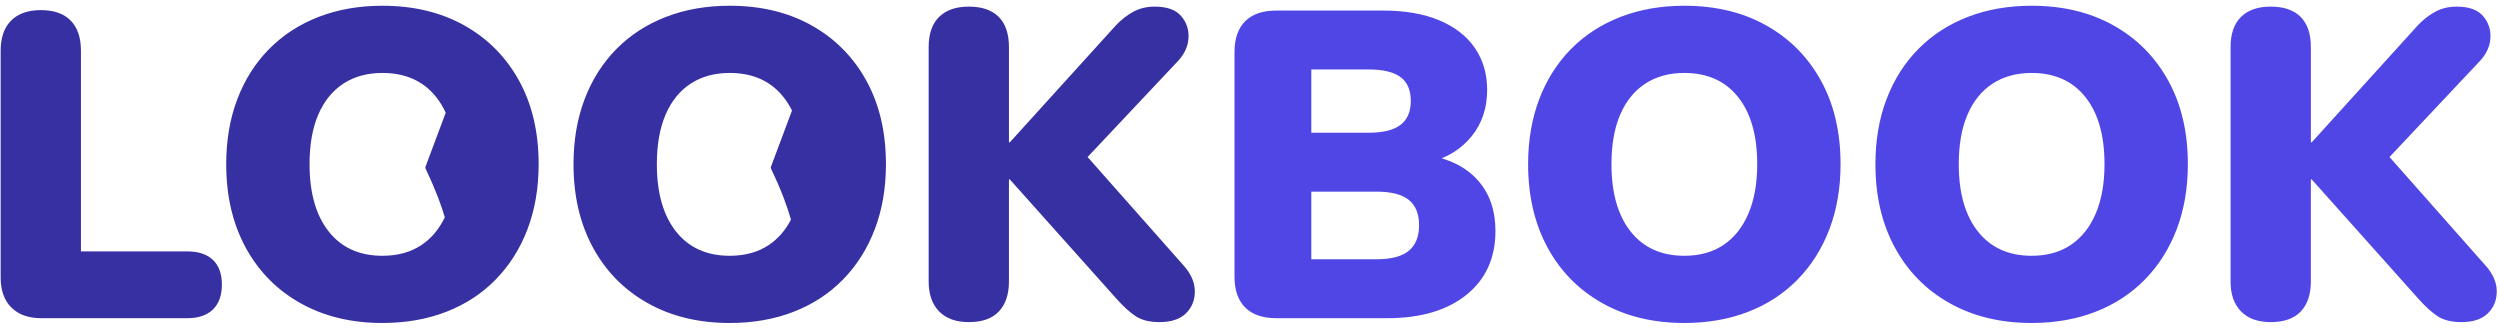
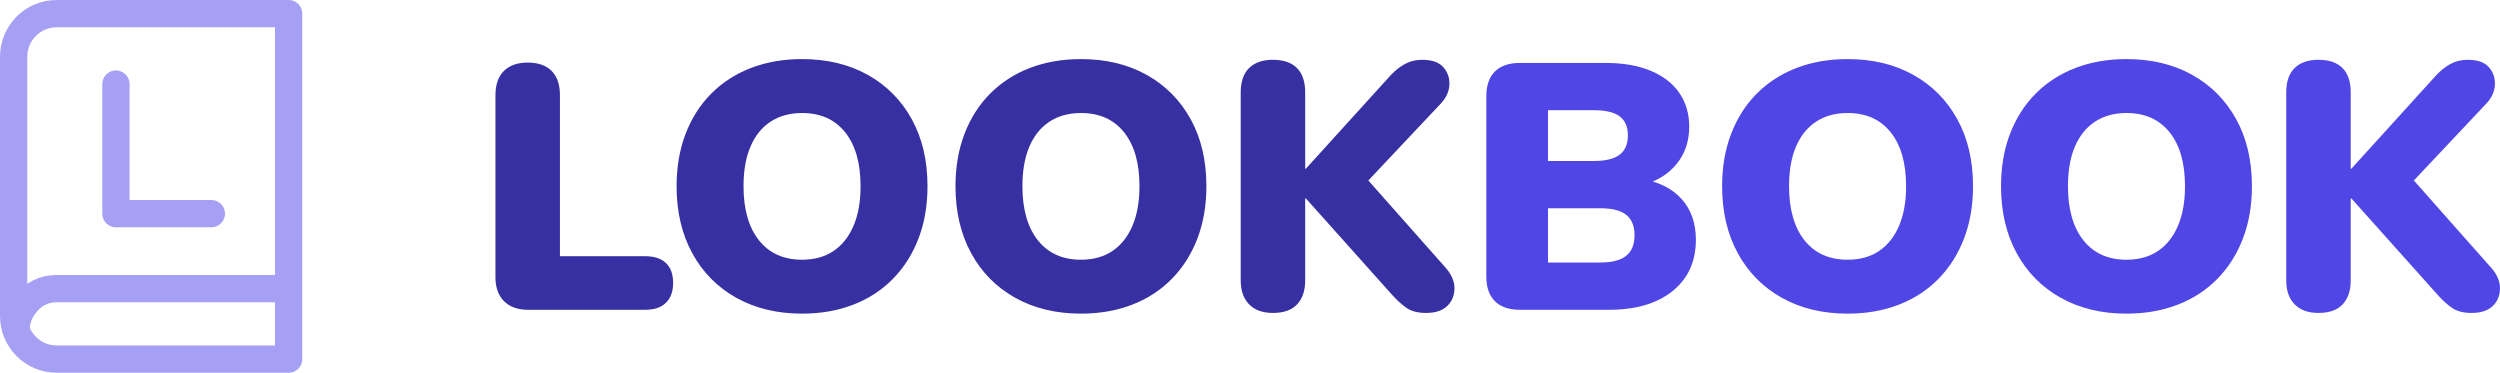
- <svg xmlns="http://www.w3.org/2000/svg" width="275" height="36" viewBox="0 0 275 36">
-   <g fill-rule="nonzero" fill="none">
-     <path d="M4.536 35c-1.408 0-2.504-.392-3.288-1.176-.784-.784-1.176-1.88-1.176-3.288V5.576c0-1.44.384-2.544 1.152-3.312.768-.768 1.856-1.152 3.264-1.152 1.44 0 2.536.384 3.288 1.152.752.768 1.128 1.872 1.128 3.312v22.08h11.712c1.216 0 2.152.312 2.808.936.656.624.984 1.528.984 2.712 0 1.184-.328 2.096-.984 2.736-.656.64-1.592.96-2.808.96H4.536ZM42.066.632c3.425 0 6.425.72 9 2.16 2.577 1.44 4.585 3.464 6.025 6.072 1.44 2.608 2.16 5.672 2.16 9.192 0 2.624-.408 5.008-1.224 7.152-.816 2.144-1.984 3.992-3.504 5.544-1.52 1.552-3.336 2.736-5.448 3.552-2.112.816-4.448 1.224-7.008 1.224-3.424 0-6.432-.728-9.024-2.184-2.592-1.456-4.6-3.496-6.024-6.12-1.424-2.624-2.136-5.68-2.136-9.168 0-2.624.408-5.008 1.224-7.152.816-2.144 1.984-3.984 3.504-5.52 1.52-1.536 3.336-2.712 5.448-3.528C37.17 1.04 39.507.632 42.067.632Zm0 7.392c-1.663 0-3.095.392-4.295 1.176-1.2.784-2.12 1.92-2.76 3.408-.64 1.488-.96 3.304-.96 5.448 0 3.168.704 5.64 2.112 7.416 1.408 1.776 3.376 2.664 5.904 2.664 1.696 0 3.136-.4 4.32-1.2 1.07-.723 1.917-1.733 2.543-3.031-.39-1.314-.934-2.855-2.087-5.286-.07-.147-.07-.233 0-.38l2.187-5.84a8.262 8.262 0 0 0-1.06-1.735c-1.407-1.76-3.375-2.64-5.903-2.64ZM80.27.632c3.424 0 6.424.72 9 2.16 2.576 1.44 4.584 3.464 6.024 6.072 1.44 2.608 2.16 5.672 2.16 9.192 0 2.624-.408 5.008-1.224 7.152-.816 2.144-1.984 3.992-3.504 5.544-1.52 1.552-3.336 2.736-5.448 3.552-2.112.816-4.448 1.224-7.008 1.224-3.424 0-6.432-.728-9.024-2.184-2.592-1.456-4.6-3.496-6.024-6.12-1.424-2.624-2.136-5.68-2.136-9.168 0-2.624.408-5.008 1.224-7.152.816-2.144 1.984-3.984 3.504-5.52 1.52-1.536 3.336-2.712 5.448-3.528C75.373 1.04 77.71.632 80.27.632Zm0 7.392c-1.664 0-3.096.392-4.296 1.176-1.2.784-2.12 1.92-2.76 3.408-.64 1.488-.96 3.304-.96 5.448 0 3.168.704 5.64 2.112 7.416 1.408 1.776 3.376 2.664 5.904 2.664 1.696 0 3.136-.4 4.32-1.2.999-.675 1.804-1.6 2.416-2.775-.395-1.37-.933-2.95-2.162-5.542-.07-.147-.07-.233 0-.38l2.276-6.08a8.166 8.166 0 0 0-.946-1.495c-1.408-1.76-3.376-2.64-5.904-2.64Zm26.299 27.408c-1.408 0-2.496-.392-3.264-1.176-.768-.784-1.152-1.88-1.152-3.288V5.192c0-1.472.384-2.584 1.152-3.336.768-.752 1.856-1.128 3.264-1.128 1.44 0 2.536.376 3.288 1.128.752.752 1.128 1.864 1.128 3.336v10.464h.096l11.664-12.864a7.705 7.705 0 0 1 1.944-1.512c.688-.368 1.464-.552 2.328-.552 1.344 0 2.312.344 2.904 1.032.592.688.864 1.488.816 2.4-.048.912-.424 1.752-1.128 2.52l-11.616 12.336v-3.6l12.192 13.776c.832.928 1.248 1.88 1.248 2.856s-.328 1.784-.984 2.424c-.656.64-1.624.96-2.904.96-1.088 0-1.96-.216-2.616-.648-.656-.432-1.368-1.08-2.136-1.944L111.08 19.736h-.096v11.232c0 1.408-.368 2.504-1.104 3.288-.736.784-1.84 1.176-3.312 1.176Z" fill="#3730A3" />
-     <path d="M140.403 35c-1.504 0-2.648-.392-3.432-1.176-.784-.784-1.176-1.912-1.176-3.384V5.72c0-1.472.392-2.6 1.176-3.384.784-.784 1.928-1.176 3.432-1.176h11.712c2.432 0 4.504.36 6.216 1.08 1.712.72 3.016 1.736 3.912 3.048.896 1.312 1.344 2.848 1.344 4.608 0 1.984-.568 3.68-1.704 5.088-1.136 1.408-2.68 2.368-4.632 2.88v-.768c2.304.416 4.088 1.344 5.352 2.784 1.264 1.44 1.896 3.28 1.896 5.52 0 2.976-1.064 5.32-3.192 7.032-2.128 1.712-5.032 2.568-8.712 2.568h-12.192Zm3.84-6.48h7.152c1.632 0 2.824-.312 3.576-.936.752-.624 1.128-1.56 1.128-2.808 0-1.248-.376-2.176-1.128-2.784-.752-.608-1.944-.912-3.576-.912h-7.152v7.44Zm0-13.92h6.288c1.6 0 2.776-.288 3.528-.864.752-.576 1.128-1.456 1.128-2.64 0-1.184-.376-2.056-1.128-2.616-.752-.56-1.928-.84-3.528-.84h-6.288v6.96Zm41.034 20.928c-3.424 0-6.432-.728-9.024-2.184-2.592-1.456-4.6-3.496-6.024-6.12-1.424-2.624-2.136-5.68-2.136-9.168 0-2.624.408-5.008 1.224-7.152.816-2.144 1.984-3.984 3.504-5.52 1.52-1.536 3.336-2.712 5.448-3.528 2.112-.816 4.448-1.224 7.008-1.224 3.424 0 6.424.72 9 2.16 2.576 1.44 4.584 3.464 6.024 6.072 1.44 2.608 2.16 5.672 2.16 9.192 0 2.624-.408 5.008-1.224 7.152-.816 2.144-1.984 3.992-3.504 5.544-1.52 1.552-3.336 2.736-5.448 3.552-2.112.816-4.448 1.224-7.008 1.224Zm0-7.392c1.696 0 3.136-.4 4.32-1.2 1.184-.8 2.096-1.952 2.736-3.456.64-1.504.96-3.312.96-5.424 0-3.168-.704-5.632-2.112-7.392-1.408-1.76-3.376-2.64-5.904-2.64-1.664 0-3.096.392-4.296 1.176-1.2.784-2.12 1.92-2.76 3.408-.64 1.488-.96 3.304-.96 5.448 0 3.168.704 5.64 2.112 7.416 1.408 1.776 3.376 2.664 5.904 2.664Zm38.203 7.392c-3.424 0-6.432-.728-9.024-2.184-2.592-1.456-4.6-3.496-6.024-6.12-1.424-2.624-2.136-5.68-2.136-9.168 0-2.624.408-5.008 1.224-7.152.816-2.144 1.984-3.984 3.504-5.52 1.52-1.536 3.336-2.712 5.448-3.528 2.112-.816 4.448-1.224 7.008-1.224 3.424 0 6.424.72 9 2.16 2.576 1.44 4.584 3.464 6.024 6.072 1.44 2.608 2.16 5.672 2.16 9.192 0 2.624-.408 5.008-1.224 7.152-.816 2.144-1.984 3.992-3.504 5.544-1.52 1.552-3.336 2.736-5.448 3.552-2.112.816-4.448 1.224-7.008 1.224Zm0-7.392c1.696 0 3.136-.4 4.32-1.2 1.184-.8 2.096-1.952 2.736-3.456.64-1.504.96-3.312.96-5.424 0-3.168-.704-5.632-2.112-7.392-1.408-1.76-3.376-2.64-5.904-2.64-1.664 0-3.096.392-4.296 1.176-1.2.784-2.12 1.92-2.76 3.408-.64 1.488-.96 3.304-.96 5.448 0 3.168.704 5.64 2.112 7.416 1.408 1.776 3.376 2.664 5.904 2.664Zm26.299 7.296c-1.408 0-2.496-.392-3.264-1.176-.768-.784-1.152-1.88-1.152-3.288V5.192c0-1.472.384-2.584 1.152-3.336.768-.752 1.856-1.128 3.264-1.128 1.44 0 2.536.376 3.288 1.128.752.752 1.128 1.864 1.128 3.336v10.464h.096l11.664-12.864a7.705 7.705 0 0 1 1.944-1.512c.688-.368 1.464-.552 2.328-.552 1.344 0 2.312.344 2.904 1.032.592.688.864 1.488.816 2.4-.048.912-.424 1.752-1.128 2.52l-11.616 12.336v-3.6l12.192 13.776c.832.928 1.248 1.88 1.248 2.856s-.328 1.784-.984 2.424c-.656.64-1.624.96-2.904.96-1.088 0-1.96-.216-2.616-.648-.656-.432-1.368-1.08-2.136-1.944L254.29 19.736h-.096v11.232c0 1.408-.368 2.504-1.104 3.288-.736.784-1.84 1.176-3.312 1.176Z" fill="#4F46E5" />
+ <svg xmlns="http://www.w3.org/2000/svg" width="1100" height="164" viewBox="0 0 1100 164">
+   <g fill="none" fill-rule="evenodd">
+     <g fill-rule="nonzero">
+       <path d="M232.34 136.305c-4.523 0-8.044-1.258-10.562-3.774-2.519-2.516-3.778-6.034-3.778-10.553v-80.11c0-4.622 1.234-8.165 3.7-10.63 2.468-2.465 5.963-3.697 10.485-3.697 4.626 0 8.147 1.232 10.562 3.697 2.416 2.465 3.624 6.008 3.624 10.63v70.867h37.622c3.906 0 6.913 1 9.02 3.004 2.108 2.002 3.161 4.904 3.161 8.704 0 3.8-1.053 6.727-3.16 8.781-2.108 2.054-5.115 3.081-9.02 3.081H232.34ZM352.899 138c-10.999 0-20.661-2.337-28.988-7.01-8.326-4.673-14.776-11.22-19.35-19.642-4.575-8.422-6.862-18.23-6.862-29.425 0-8.422 1.31-16.073 3.932-22.955 2.621-6.88 6.373-12.786 11.256-17.716 4.882-4.93 10.716-8.705 17.5-11.324C337.172 27.31 344.675 26 352.9 26c10.999 0 20.636 2.31 28.91 6.933 8.275 4.621 14.726 11.117 19.351 19.488 4.626 8.37 6.939 18.204 6.939 29.502 0 8.422-1.31 16.073-3.932 22.955-2.621 6.88-6.373 12.812-11.256 17.793-4.882 4.981-10.716 8.782-17.5 11.4-6.785 2.62-14.289 3.929-22.512 3.929Zm0-23.725c5.448 0 10.074-1.284 13.877-3.851 3.803-2.568 6.733-6.265 8.789-11.093 2.056-4.827 3.084-10.63 3.084-17.408 0-10.168-2.262-18.076-6.785-23.725-4.523-5.649-10.844-8.473-18.965-8.473-5.345 0-9.945 1.258-13.8 3.774-3.855 2.517-6.81 6.163-8.866 10.938-2.056 4.776-3.084 10.605-3.084 17.486 0 10.168 2.262 18.102 6.785 23.802 4.523 5.7 10.844 8.55 18.965 8.55ZM475.617 138c-10.999 0-20.662-2.337-28.988-7.01s-14.776-11.22-19.35-19.642c-4.575-8.422-6.862-18.23-6.862-29.425 0-8.422 1.31-16.073 3.932-22.955 2.621-6.88 6.373-12.786 11.256-17.716 4.882-4.93 10.716-8.705 17.5-11.324C459.89 27.31 467.393 26 475.617 26c10.999 0 20.636 2.31 28.91 6.933 8.275 4.621 14.726 11.117 19.351 19.488 4.626 8.37 6.939 18.204 6.939 29.502 0 8.422-1.31 16.073-3.932 22.955-2.621 6.88-6.373 12.812-11.256 17.793s-10.716 8.782-17.5 11.4c-6.785 2.62-14.289 3.929-22.512 3.929Zm0-23.725c5.448 0 10.074-1.284 13.877-3.851 3.803-2.568 6.733-6.265 8.789-11.093 2.056-4.827 3.084-10.63 3.084-17.408 0-10.168-2.262-18.076-6.785-23.725-4.523-5.649-10.844-8.473-18.965-8.473-5.345 0-9.945 1.258-13.8 3.774-3.855 2.517-6.81 6.163-8.866 10.938-2.056 4.776-3.084 10.605-3.084 17.486 0 10.168 2.262 18.102 6.785 23.802 4.522 5.7 10.844 8.55 18.965 8.55ZM560.096 137.692c-4.523 0-8.018-1.258-10.485-3.775-2.467-2.516-3.7-6.033-3.7-10.552v-82.73c0-4.724 1.233-8.293 3.7-10.707 2.467-2.413 5.962-3.62 10.485-3.62 4.625 0 8.146 1.207 10.562 3.62 2.415 2.414 3.623 5.983 3.623 10.707V74.22h.309l37.468-41.287c1.953-2.055 4.034-3.672 6.244-4.853 2.21-1.181 4.703-1.772 7.479-1.772 4.317 0 7.426 1.104 9.328 3.312 1.902 2.209 2.776 4.776 2.621 7.703-.154 2.927-1.362 5.623-3.623 8.088l-37.314 39.593V73.45l39.164 44.214c2.673 2.979 4.01 6.034 4.01 9.167 0 3.132-1.055 5.726-3.162 7.78-2.107 2.054-5.217 3.08-9.328 3.08-3.495 0-6.296-.692-8.404-2.079-2.107-1.386-4.394-3.466-6.861-6.24L574.59 87.316h-.309v36.05c0 4.519-1.182 8.036-3.546 10.552-2.364 2.517-5.91 3.775-10.64 3.775Z" fill="#3730A3" />
+       <path d="M668.782 136.305c-4.83 0-8.506-1.258-11.024-3.774-2.519-2.516-3.778-6.137-3.778-10.861V42.33c0-4.724 1.26-8.345 3.778-10.86 2.518-2.517 6.193-3.775 11.024-3.775h37.623c7.812 0 14.468 1.155 19.967 3.466 5.5 2.31 9.689 5.572 12.567 9.783 2.878 4.21 4.317 9.14 4.317 14.79 0 6.367-1.824 11.81-5.474 16.33-3.649 4.518-8.609 7.6-14.879 9.243v-2.465c7.401 1.335 13.132 4.313 17.192 8.935 4.06 4.622 6.09 10.527 6.09 17.717 0 9.551-3.417 17.075-10.253 22.57-6.836 5.494-16.164 8.241-27.985 8.241h-39.165Zm12.336-20.797h22.974c5.242 0 9.071-1.002 11.487-3.005 2.416-2.002 3.624-5.006 3.624-9.012 0-4.005-1.208-6.984-3.624-8.935-2.416-1.952-6.245-2.927-11.487-2.927h-22.974v23.879Zm0-44.677h20.199c5.14 0 8.917-.925 11.332-2.773 2.416-1.849 3.624-4.673 3.624-8.473 0-3.8-1.208-6.6-3.624-8.397-2.415-1.797-6.193-2.696-11.332-2.696h-20.2v22.339ZM812.933 138c-10.999 0-20.662-2.337-28.988-7.01s-14.776-11.22-19.35-19.642c-4.575-8.422-6.862-18.23-6.862-29.425 0-8.422 1.31-16.073 3.932-22.955 2.62-6.88 6.373-12.786 11.256-17.716 4.882-4.93 10.716-8.705 17.5-11.324C797.205 27.31 804.71 26 812.933 26c10.999 0 20.636 2.31 28.91 6.933 8.275 4.621 14.726 11.117 19.351 19.488 4.626 8.37 6.939 18.204 6.939 29.502 0 8.422-1.31 16.073-3.932 22.955-2.621 6.88-6.373 12.812-11.256 17.793s-10.716 8.782-17.5 11.4c-6.785 2.62-14.289 3.929-22.512 3.929Zm0-23.725c5.448 0 10.074-1.284 13.877-3.851 3.803-2.568 6.733-6.265 8.789-11.093 2.056-4.827 3.084-10.63 3.084-17.408 0-10.168-2.262-18.076-6.785-23.725-4.523-5.649-10.845-8.473-18.965-8.473-5.345 0-9.945 1.258-13.8 3.774-3.855 2.517-6.81 6.163-8.866 10.938-2.056 4.776-3.084 10.605-3.084 17.486 0 10.168 2.262 18.102 6.784 23.802 4.523 5.7 10.845 8.55 18.966 8.55ZM935.65 138c-10.998 0-20.66-2.337-28.987-7.01-8.326-4.673-14.776-11.22-19.35-19.642-4.575-8.422-6.862-18.23-6.862-29.425 0-8.422 1.31-16.073 3.932-22.955 2.62-6.88 6.373-12.786 11.256-17.716 4.882-4.93 10.716-8.705 17.5-11.324C919.923 27.31 927.427 26 935.651 26c10.999 0 20.636 2.31 28.91 6.933 8.275 4.621 14.726 11.117 19.351 19.488 4.626 8.37 6.939 18.204 6.939 29.502 0 8.422-1.31 16.073-3.932 22.955-2.621 6.88-6.373 12.812-11.256 17.793s-10.716 8.782-17.5 11.4c-6.785 2.62-14.289 3.929-22.512 3.929Zm0-23.725c5.449 0 10.075-1.284 13.878-3.851 3.803-2.568 6.733-6.265 8.789-11.093 2.056-4.827 3.083-10.63 3.083-17.408 0-10.168-2.261-18.076-6.784-23.725-4.523-5.649-10.845-8.473-18.965-8.473-5.345 0-9.945 1.258-13.8 3.774-3.855 2.517-6.81 6.163-8.866 10.938-2.056 4.776-3.084 10.605-3.084 17.486 0 10.168 2.262 18.102 6.784 23.802 4.523 5.7 10.845 8.55 18.966 8.55ZM1020.13 137.692c-4.523 0-8.018-1.258-10.485-3.775-2.467-2.516-3.7-6.033-3.7-10.552v-82.73c0-4.724 1.233-8.293 3.7-10.707 2.467-2.413 5.962-3.62 10.485-3.62 4.625 0 8.146 1.207 10.562 3.62 2.415 2.414 3.623 5.983 3.623 10.707V74.22h.309l37.468-41.287c1.953-2.055 4.034-3.672 6.244-4.853 2.21-1.181 4.703-1.772 7.479-1.772 4.317 0 7.426 1.104 9.328 3.312 1.902 2.209 2.775 4.776 2.621 7.703-.154 2.927-1.362 5.623-3.623 8.088l-37.314 39.593V73.45l39.164 44.214c2.673 2.979 4.009 6.034 4.009 9.167 0 3.132-1.054 5.726-3.16 7.78-2.108 2.054-5.218 3.08-9.33 3.08-3.494 0-6.295-.692-8.403-2.079-2.107-1.386-4.394-3.466-6.861-6.24l-37.622-42.057h-.309v36.05c0 4.519-1.182 8.036-3.546 10.552-2.364 2.517-5.91 3.775-10.64 3.775Z" fill="#4F46E5" />
+     </g>
+     <g stroke="#A5A0F4" stroke-linejoin="round" stroke-width="12">
+       <path d="M24.906 6H127v152H24.906C14.465 158 6 149.493 6 139V25C6 14.507 14.465 6 24.906 6Z" stroke-linecap="round" />
+       <path d="M7 146c0-5.939 1.996-9.563 4.55-12.636C14.73 129.536 19.072 127 24.92 127H128" />
+       <path stroke-linecap="round" d="M51.009 37v56.654L51 94h42" />
+     </g>
  </g>
</svg>
